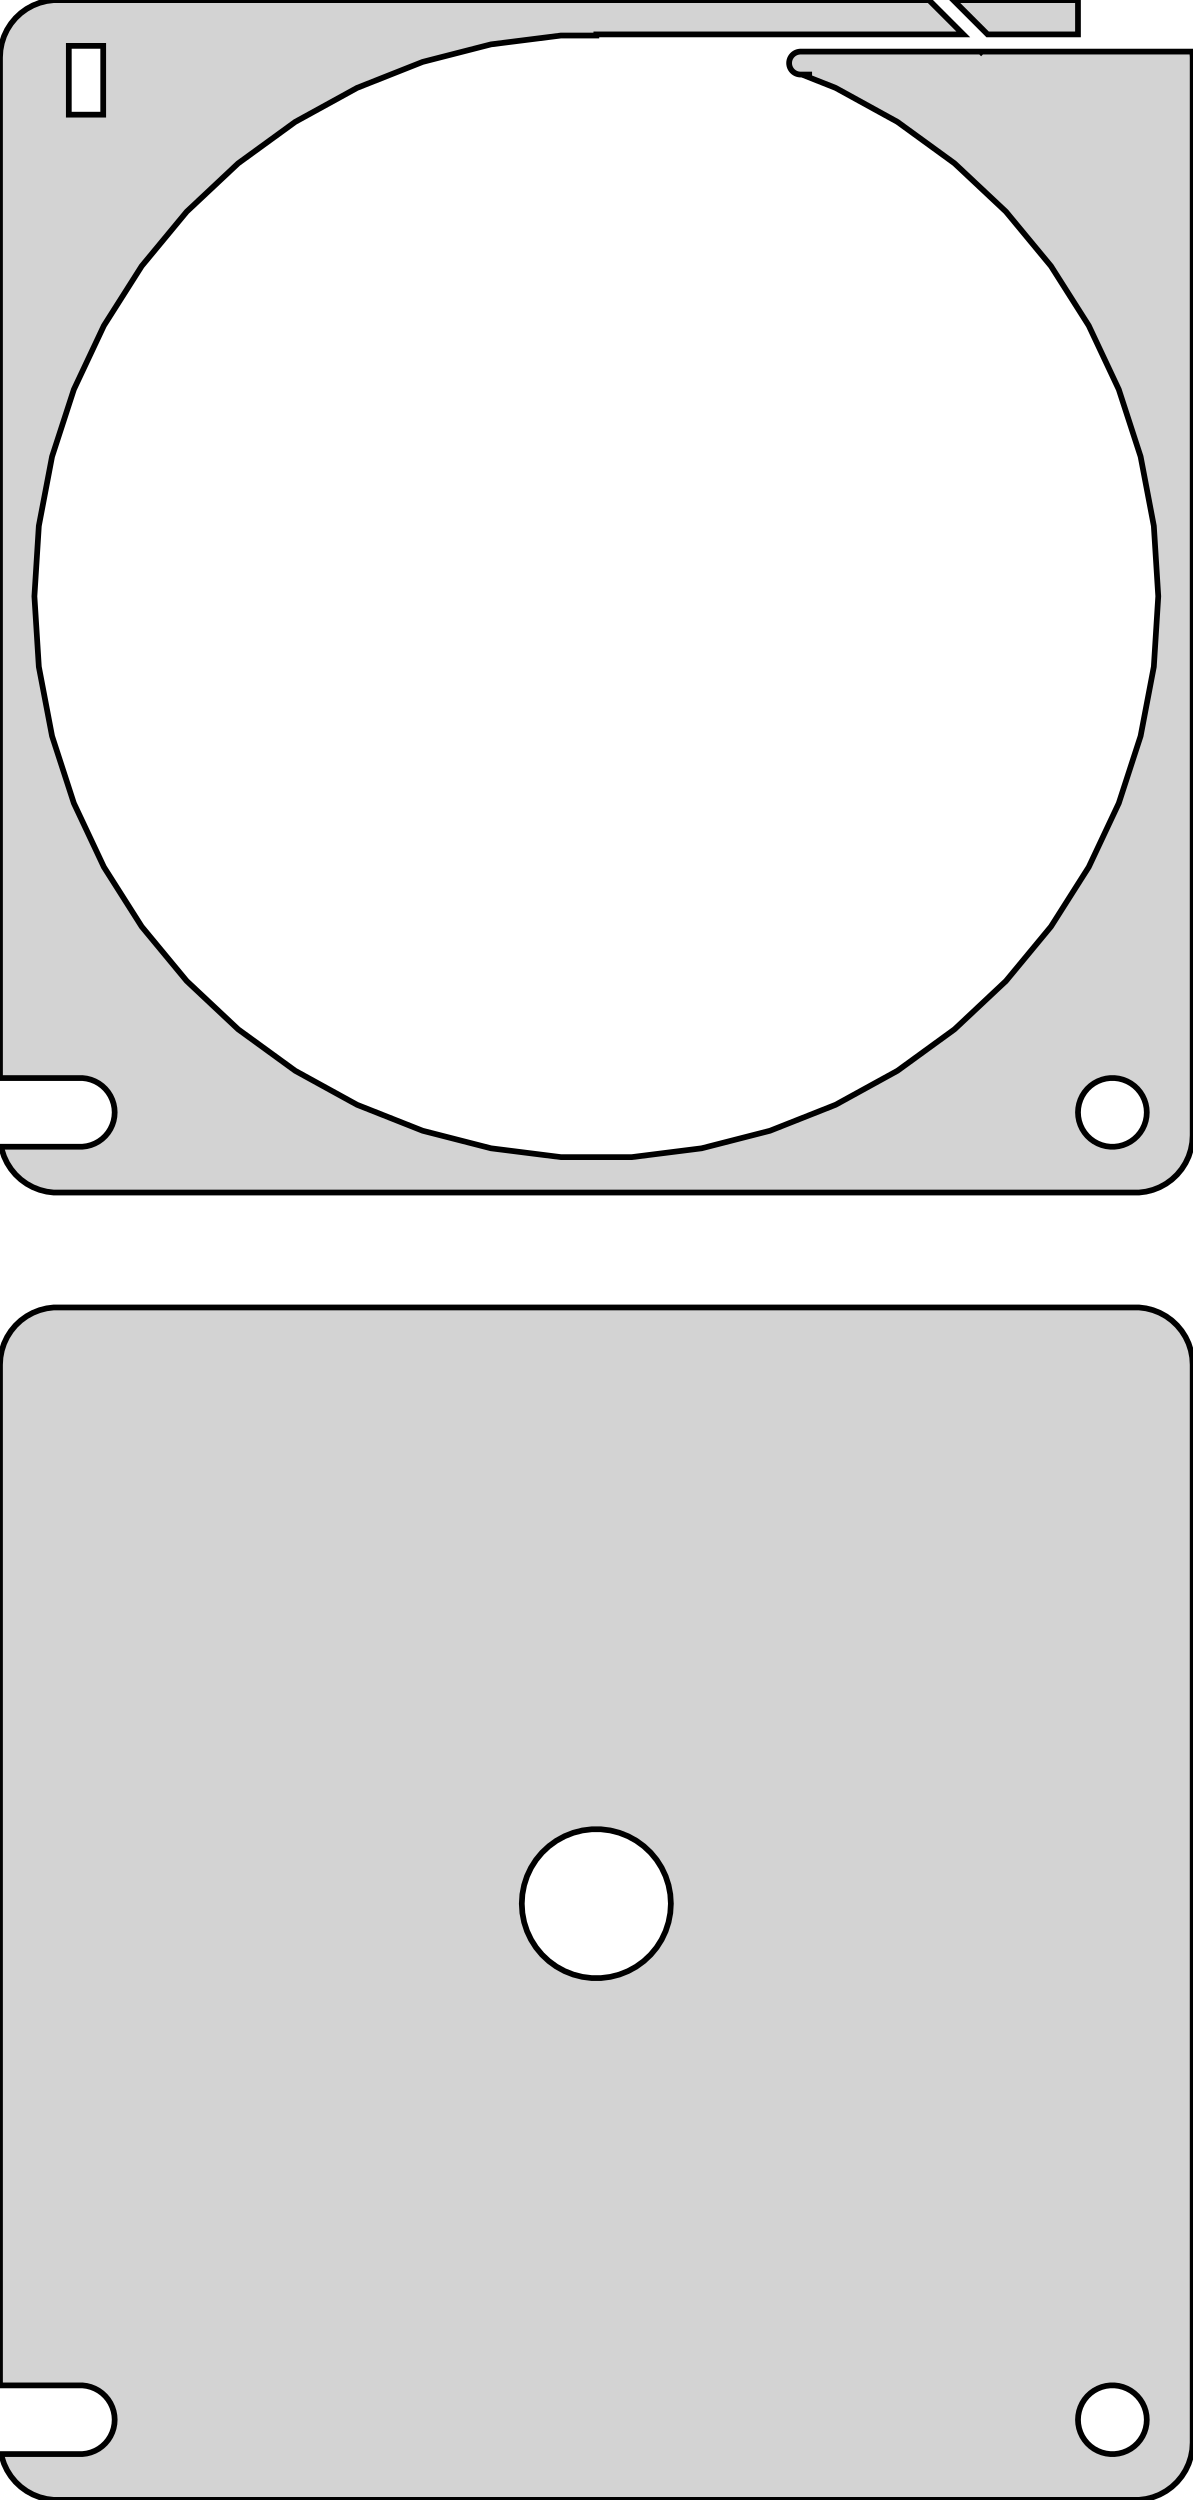
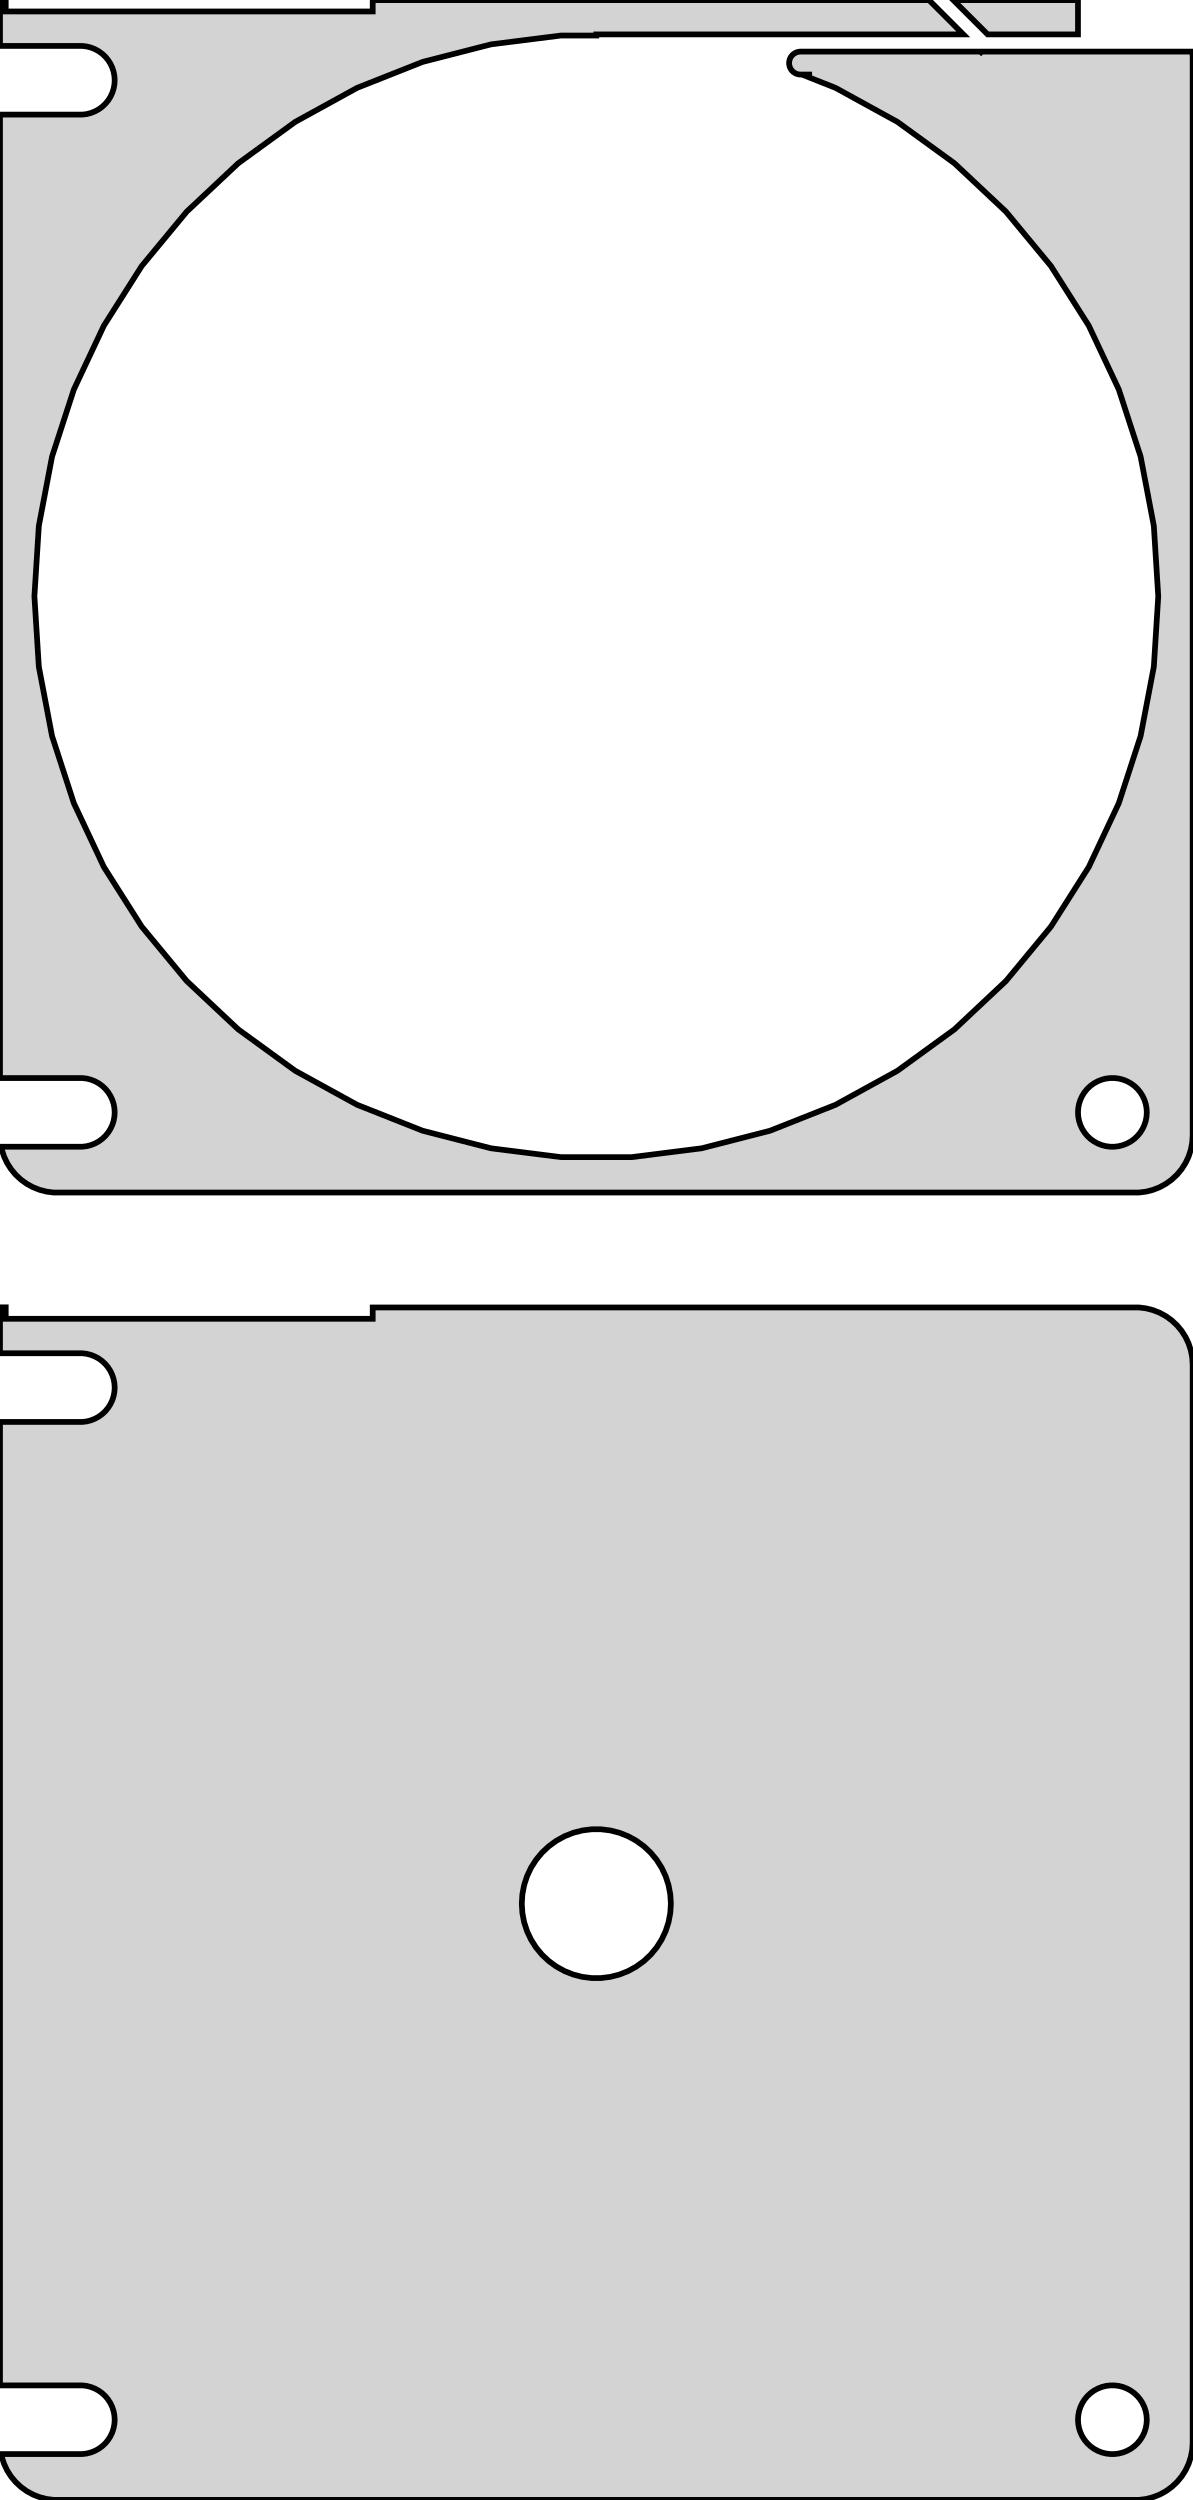
<svg xmlns="http://www.w3.org/2000/svg" width="104mm" height="218mm" viewBox="-52 -394 104 218" version="1.1">
-   <path d=" M 42,-393.99 L 31.131,-393.99 L 34.121,-391 L 42,-391 z M 47.937,-290.089 L 48.545,-290.245 L 49.129,-290.476 L 49.679,-290.778 L 50.187,-291.147 L 50.645,-291.577  L 51.045,-292.061 L 51.382,-292.591 L 51.649,-293.159 L 51.843,-293.757 L 51.961,-294.373 L 52,-295  L 52,-389 L 51.968,-389.5 L 33.607,-389.5 L 33.553,-389.447 L 33.5,-389.5 L 18.561,-389.5  L 18.561,-389.498 L 17.748,-389.498 L 17.624,-389.482 L 17.502,-389.451 L 17.385,-389.405 L 17.275,-389.344  L 17.174,-389.271 L 17.082,-389.185 L 17.002,-389.088 L 16.935,-388.982 L 16.881,-388.868 L 16.842,-388.749  L 16.819,-388.625 L 16.811,-388.5 L 16.819,-388.375 L 16.842,-388.251 L 16.881,-388.132 L 16.935,-388.018  L 17.002,-387.912 L 17.082,-387.815 L 17.174,-387.729 L 17.275,-387.656 L 17.385,-387.595 L 17.502,-387.549  L 17.624,-387.518 L 17.748,-387.502 L 18.561,-387.502 L 18.561,-387.5 L 17.925,-387.5 L 20.863,-386.337  L 26.256,-383.372 L 31.234,-379.755 L 35.719,-375.543 L 39.642,-370.801 L 42.939,-365.606 L 45.559,-360.038  L 47.461,-354.186 L 48.614,-348.141 L 49,-342 L 48.614,-335.859 L 47.461,-329.814 L 45.559,-323.962  L 42.939,-318.394 L 39.642,-313.199 L 35.719,-308.457 L 31.234,-304.245 L 26.256,-300.628 L 20.863,-297.663  L 15.142,-295.398 L 9.182,-293.868 L 3.077,-293.097 L -3.077,-293.097 L -9.182,-293.868 L -15.142,-295.398  L -20.863,-297.663 L -26.256,-300.628 L -31.234,-304.245 L -35.719,-308.457 L -39.642,-313.199 L -42.939,-318.394  L -45.559,-323.962 L -47.461,-329.814 L -48.614,-335.859 L -49,-342 L -48.614,-348.141 L -47.461,-354.186  L -45.559,-360.038 L -42.939,-365.606 L -39.642,-370.801 L -35.719,-375.543 L -31.234,-379.755 L -26.256,-383.372  L -20.863,-386.337 L -15.142,-388.602 L -9.182,-390.132 L -3.077,-390.903 L 0,-390.903 L 0,-391  L 32,-391 L 29.01,-393.99 L -47.314,-393.99 L -47.937,-393.911 L -48.545,-393.755 L -49.129,-393.524  L -49.679,-393.222 L -50.187,-392.853 L -50.645,-392.423 L -51.045,-391.939 L -51.382,-391.409 L -51.649,-390.841  L -51.843,-390.243 L -51.961,-389.627 L -52,-389 L -52,-299.994 L -44.812,-299.994 L -44.438,-299.947  L -44.073,-299.853 L -43.723,-299.714 L -43.392,-299.533 L -43.088,-299.312 L -42.813,-299.054 L -42.573,-298.763  L -42.371,-298.445 L -42.211,-298.104 L -42.094,-297.746 L -42.024,-297.376 L -42,-297 L -42.024,-296.624  L -42.094,-296.254 L -42.211,-295.896 L -42.371,-295.555 L -42.573,-295.237 L -42.813,-294.946 L -43.088,-294.688  L -43.392,-294.467 L -43.723,-294.286 L -44.073,-294.147 L -44.438,-294.053 L -44.812,-294.006 L -51.891,-294.006  L -51.843,-293.757 L -51.649,-293.159 L -51.382,-292.591 L -51.045,-292.061 L -50.645,-291.577 L -50.187,-291.147  L -49.679,-290.778 L -49.129,-290.476 L -48.545,-290.245 L -47.937,-290.089 L -47.314,-290.01 L 47.314,-290.01  z M -46,-384 L -46,-390 L -43,-390 L -43,-384 z M 44.812,-294.006 L 44.438,-294.053 L 44.073,-294.147 L 43.723,-294.286 L 43.392,-294.467 L 43.088,-294.688  L 42.813,-294.946 L 42.573,-295.237 L 42.371,-295.555 L 42.211,-295.896 L 42.094,-296.254 L 42.024,-296.624  L 42,-297 L 42.024,-297.376 L 42.094,-297.746 L 42.211,-298.104 L 42.371,-298.445 L 42.573,-298.763  L 42.813,-299.054 L 43.088,-299.312 L 43.392,-299.533 L 43.723,-299.714 L 44.073,-299.853 L 44.438,-299.947  L 44.812,-299.994 L 45.188,-299.994 L 45.562,-299.947 L 45.927,-299.853 L 46.277,-299.714 L 46.608,-299.533  L 46.912,-299.312 L 47.187,-299.054 L 47.427,-298.763 L 47.629,-298.445 L 47.789,-298.104 L 47.906,-297.746  L 47.976,-297.376 L 48,-297 L 47.976,-296.624 L 47.906,-296.254 L 47.789,-295.896 L 47.629,-295.555  L 47.427,-295.237 L 47.187,-294.946 L 46.912,-294.688 L 46.608,-294.467 L 46.277,-294.286 L 45.927,-294.147  L 45.562,-294.053 L 45.188,-294.006 z M 47.937,-176.089 L 48.545,-176.245 L 49.129,-176.476 L 49.679,-176.778 L 50.187,-177.147 L 50.645,-177.577  L 51.045,-178.061 L 51.382,-178.591 L 51.649,-179.159 L 51.843,-179.757 L 51.961,-180.373 L 52,-181  L 52,-275 L 51.961,-275.627 L 51.843,-276.243 L 51.649,-276.841 L 51.382,-277.409 L 51.045,-277.939  L 50.645,-278.423 L 50.187,-278.853 L 49.679,-279.222 L 49.129,-279.524 L 48.545,-279.755 L 47.937,-279.911  L 47.314,-279.99 L -47.314,-279.99 L -47.937,-279.911 L -48.545,-279.755 L -49.129,-279.524 L -49.679,-279.222  L -50.187,-278.853 L -50.645,-278.423 L -51.045,-277.939 L -51.382,-277.409 L -51.649,-276.841 L -51.843,-276.243  L -51.961,-275.627 L -52,-275 L -52,-185.994 L -44.812,-185.994 L -44.438,-185.947 L -44.073,-185.853  L -43.723,-185.714 L -43.392,-185.533 L -43.088,-185.312 L -42.813,-185.054 L -42.573,-184.763 L -42.371,-184.445  L -42.211,-184.104 L -42.094,-183.746 L -42.024,-183.376 L -42,-183 L -42.024,-182.624 L -42.094,-182.254  L -42.211,-181.896 L -42.371,-181.555 L -42.573,-181.237 L -42.813,-180.946 L -43.088,-180.688 L -43.392,-180.467  L -43.723,-180.286 L -44.073,-180.147 L -44.438,-180.053 L -44.812,-180.006 L -51.891,-180.006 L -51.843,-179.757  L -51.649,-179.159 L -51.382,-178.591 L -51.045,-178.061 L -50.645,-177.577 L -50.187,-177.147 L -49.679,-176.778  L -49.129,-176.476 L -48.545,-176.245 L -47.937,-176.089 L -47.314,-176.01 L 47.314,-176.01 z M -0.408,-221.513 L -1.218,-221.615 L -2.009,-221.818 L -2.768,-222.119 L -3.483,-222.512 L -4.143,-222.992  L -4.738,-223.55 L -5.259,-224.179 L -5.696,-224.869 L -6.044,-225.607 L -6.296,-226.384 L -6.449,-227.185  L -6.5,-228 L -6.449,-228.815 L -6.296,-229.616 L -6.044,-230.393 L -5.696,-231.131 L -5.259,-231.821  L -4.738,-232.45 L -4.143,-233.008 L -3.483,-233.488 L -2.768,-233.881 L -2.009,-234.182 L -1.218,-234.385  L -0.408,-234.487 L 0.408,-234.487 L 1.218,-234.385 L 2.009,-234.182 L 2.768,-233.881 L 3.483,-233.488  L 4.143,-233.008 L 4.738,-232.45 L 5.259,-231.821 L 5.696,-231.131 L 6.044,-230.393 L 6.296,-229.616  L 6.449,-228.815 L 6.5,-228 L 6.449,-227.185 L 6.296,-226.384 L 6.044,-225.607 L 5.696,-224.869  L 5.259,-224.179 L 4.738,-223.55 L 4.143,-222.992 L 3.483,-222.512 L 2.768,-222.119 L 2.009,-221.818  L 1.218,-221.615 L 0.408,-221.513 z M 44.812,-180.006 L 44.438,-180.053 L 44.073,-180.147 L 43.723,-180.286 L 43.392,-180.467 L 43.088,-180.688  L 42.813,-180.946 L 42.573,-181.237 L 42.371,-181.555 L 42.211,-181.896 L 42.094,-182.254 L 42.024,-182.624  L 42,-183 L 42.024,-183.376 L 42.094,-183.746 L 42.211,-184.104 L 42.371,-184.445 L 42.573,-184.763  L 42.813,-185.054 L 43.088,-185.312 L 43.392,-185.533 L 43.723,-185.714 L 44.073,-185.853 L 44.438,-185.947  L 44.812,-185.994 L 45.188,-185.994 L 45.562,-185.947 L 45.927,-185.853 L 46.277,-185.714 L 46.608,-185.533  L 46.912,-185.312 L 47.187,-185.054 L 47.427,-184.763 L 47.629,-184.445 L 47.789,-184.104 L 47.906,-183.746  L 47.976,-183.376 L 48,-183 L 47.976,-182.624 L 47.906,-182.254 L 47.789,-181.896 L 47.629,-181.555  L 47.427,-181.237 L 47.187,-180.946 L 46.912,-180.688 L 46.608,-180.467 L 46.277,-180.286 L 45.927,-180.147  L 45.562,-180.053 L 45.188,-180.006 z " stroke="black" fill="lightgray" stroke-width="0.5" />
+   <path d=" M 47.937,-290.089 L 48.545,-290.245 L 49.129,-290.476 L 49.679,-290.778 L 50.187,-291.147 L 50.645,-291.577  L 51.045,-292.061 L 51.382,-292.591 L 51.649,-293.159 L 51.843,-293.757 L 51.961,-294.373 L 52,-295  L 52,-389 L 51.968,-389.5 L 33.607,-389.5 L 33.553,-389.447 L 33.5,-389.5 L 18.561,-389.5  L 18.561,-389.498 L 17.748,-389.498 L 17.624,-389.482 L 17.502,-389.451 L 17.385,-389.405 L 17.275,-389.344  L 17.174,-389.271 L 17.082,-389.185 L 17.002,-389.088 L 16.935,-388.982 L 16.881,-388.868 L 16.842,-388.749  L 16.819,-388.625 L 16.811,-388.5 L 16.819,-388.375 L 16.842,-388.251 L 16.881,-388.132 L 16.935,-388.018  L 17.002,-387.912 L 17.082,-387.815 L 17.174,-387.729 L 17.275,-387.656 L 17.385,-387.595 L 17.502,-387.549  L 17.624,-387.518 L 17.748,-387.502 L 18.561,-387.502 L 18.561,-387.5 L 17.925,-387.5 L 20.863,-386.337  L 26.256,-383.372 L 31.234,-379.755 L 35.719,-375.543 L 39.642,-370.801 L 42.939,-365.606 L 45.559,-360.038  L 47.461,-354.186 L 48.614,-348.141 L 49,-342 L 48.614,-335.859 L 47.461,-329.814 L 45.559,-323.962  L 42.939,-318.394 L 39.642,-313.199 L 35.719,-308.457 L 31.234,-304.245 L 26.256,-300.628 L 20.863,-297.663  L 15.142,-295.398 L 9.182,-293.868 L 3.077,-293.097 L -3.077,-293.097 L -9.182,-293.868 L -15.142,-295.398  L -20.863,-297.663 L -26.256,-300.628 L -31.234,-304.245 L -35.719,-308.457 L -39.642,-313.199 L -42.939,-318.394  L -45.559,-323.962 L -47.461,-329.814 L -48.614,-335.859 L -49,-342 L -48.614,-348.141 L -47.461,-354.186  L -45.559,-360.038 L -42.939,-365.606 L -39.642,-370.801 L -35.719,-375.543 L -31.234,-379.755 L -26.256,-383.372  L -20.863,-386.337 L -15.142,-388.602 L -9.182,-390.132 L -3.077,-390.903 L 0,-390.903 L 0,-391  L 32,-391 L 29.01,-393.99 L -19.5,-393.99 L -19.5,-393 L -51.5,-393 L -51.5,-394  L -52,-394 L -52,-389.994 L -44.812,-389.994 L -44.438,-389.947 L -44.073,-389.853 L -43.723,-389.714  L -43.392,-389.533 L -43.088,-389.312 L -42.813,-389.054 L -42.573,-388.763 L -42.371,-388.445 L -42.211,-388.104  L -42.094,-387.746 L -42.024,-387.376 L -42,-387 L -42.024,-386.624 L -42.094,-386.254 L -42.211,-385.896  L -42.371,-385.555 L -42.573,-385.237 L -42.813,-384.946 L -43.088,-384.688 L -43.392,-384.467 L -43.723,-384.286  L -44.073,-384.147 L -44.438,-384.053 L -44.812,-384.006 L -52,-384.006 L -52,-299.994 L -44.812,-299.994  L -44.438,-299.947 L -44.073,-299.853 L -43.723,-299.714 L -43.392,-299.533 L -43.088,-299.312 L -42.813,-299.054  L -42.573,-298.763 L -42.371,-298.445 L -42.211,-298.104 L -42.094,-297.746 L -42.024,-297.376 L -42,-297  L -42.024,-296.624 L -42.094,-296.254 L -42.211,-295.896 L -42.371,-295.555 L -42.573,-295.237 L -42.813,-294.946  L -43.088,-294.688 L -43.392,-294.467 L -43.723,-294.286 L -44.073,-294.147 L -44.438,-294.053 L -44.812,-294.006  L -51.891,-294.006 L -51.843,-293.757 L -51.649,-293.159 L -51.382,-292.591 L -51.045,-292.061 L -50.645,-291.577  L -50.187,-291.147 L -49.679,-290.778 L -49.129,-290.476 L -48.545,-290.245 L -47.937,-290.089 L -47.314,-290.01  L 47.314,-290.01 z M 44.812,-294.006 L 44.438,-294.053 L 44.073,-294.147 L 43.723,-294.286 L 43.392,-294.467 L 43.088,-294.688  L 42.813,-294.946 L 42.573,-295.237 L 42.371,-295.555 L 42.211,-295.896 L 42.094,-296.254 L 42.024,-296.624  L 42,-297 L 42.024,-297.376 L 42.094,-297.746 L 42.211,-298.104 L 42.371,-298.445 L 42.573,-298.763  L 42.813,-299.054 L 43.088,-299.312 L 43.392,-299.533 L 43.723,-299.714 L 44.073,-299.853 L 44.438,-299.947  L 44.812,-299.994 L 45.188,-299.994 L 45.562,-299.947 L 45.927,-299.853 L 46.277,-299.714 L 46.608,-299.533  L 46.912,-299.312 L 47.187,-299.054 L 47.427,-298.763 L 47.629,-298.445 L 47.789,-298.104 L 47.906,-297.746  L 47.976,-297.376 L 48,-297 L 47.976,-296.624 L 47.906,-296.254 L 47.789,-295.896 L 47.629,-295.555  L 47.427,-295.237 L 47.187,-294.946 L 46.912,-294.688 L 46.608,-294.467 L 46.277,-294.286 L 45.927,-294.147  L 45.562,-294.053 L 45.188,-294.006 z M 42,-393.99 L 31.131,-393.99 L 34.121,-391 L 42,-391 z M 47.937,-176.089 L 48.545,-176.245 L 49.129,-176.476 L 49.679,-176.778 L 50.187,-177.147 L 50.645,-177.577  L 51.045,-178.061 L 51.382,-178.591 L 51.649,-179.159 L 51.843,-179.757 L 51.961,-180.373 L 52,-181  L 52,-275 L 51.961,-275.627 L 51.843,-276.243 L 51.649,-276.841 L 51.382,-277.409 L 51.045,-277.939  L 50.645,-278.423 L 50.187,-278.853 L 49.679,-279.222 L 49.129,-279.524 L 48.545,-279.755 L 47.937,-279.911  L 47.314,-279.99 L -19.5,-279.99 L -19.5,-279 L -51.5,-279 L -51.5,-280 L -52,-280  L -52,-275.994 L -44.812,-275.994 L -44.438,-275.947 L -44.073,-275.853 L -43.723,-275.714 L -43.392,-275.533  L -43.088,-275.312 L -42.813,-275.054 L -42.573,-274.763 L -42.371,-274.445 L -42.211,-274.104 L -42.094,-273.746  L -42.024,-273.376 L -42,-273 L -42.024,-272.624 L -42.094,-272.254 L -42.211,-271.896 L -42.371,-271.555  L -42.573,-271.237 L -42.813,-270.946 L -43.088,-270.688 L -43.392,-270.467 L -43.723,-270.286 L -44.073,-270.147  L -44.438,-270.053 L -44.812,-270.006 L -52,-270.006 L -52,-185.994 L -44.812,-185.994 L -44.438,-185.947  L -44.073,-185.853 L -43.723,-185.714 L -43.392,-185.533 L -43.088,-185.312 L -42.813,-185.054 L -42.573,-184.763  L -42.371,-184.445 L -42.211,-184.104 L -42.094,-183.746 L -42.024,-183.376 L -42,-183 L -42.024,-182.624  L -42.094,-182.254 L -42.211,-181.896 L -42.371,-181.555 L -42.573,-181.237 L -42.813,-180.946 L -43.088,-180.688  L -43.392,-180.467 L -43.723,-180.286 L -44.073,-180.147 L -44.438,-180.053 L -44.812,-180.006 L -51.891,-180.006  L -51.843,-179.757 L -51.649,-179.159 L -51.382,-178.591 L -51.045,-178.061 L -50.645,-177.577 L -50.187,-177.147  L -49.679,-176.778 L -49.129,-176.476 L -48.545,-176.245 L -47.937,-176.089 L -47.314,-176.01 L 47.314,-176.01  z M -0.408,-221.513 L -1.218,-221.615 L -2.009,-221.818 L -2.768,-222.119 L -3.483,-222.512 L -4.143,-222.992  L -4.738,-223.55 L -5.259,-224.179 L -5.696,-224.869 L -6.044,-225.607 L -6.296,-226.384 L -6.449,-227.185  L -6.5,-228 L -6.449,-228.815 L -6.296,-229.616 L -6.044,-230.393 L -5.696,-231.131 L -5.259,-231.821  L -4.738,-232.45 L -4.143,-233.008 L -3.483,-233.488 L -2.768,-233.881 L -2.009,-234.182 L -1.218,-234.385  L -0.408,-234.487 L 0.408,-234.487 L 1.218,-234.385 L 2.009,-234.182 L 2.768,-233.881 L 3.483,-233.488  L 4.143,-233.008 L 4.738,-232.45 L 5.259,-231.821 L 5.696,-231.131 L 6.044,-230.393 L 6.296,-229.616  L 6.449,-228.815 L 6.5,-228 L 6.449,-227.185 L 6.296,-226.384 L 6.044,-225.607 L 5.696,-224.869  L 5.259,-224.179 L 4.738,-223.55 L 4.143,-222.992 L 3.483,-222.512 L 2.768,-222.119 L 2.009,-221.818  L 1.218,-221.615 L 0.408,-221.513 z M 44.812,-180.006 L 44.438,-180.053 L 44.073,-180.147 L 43.723,-180.286 L 43.392,-180.467 L 43.088,-180.688  L 42.813,-180.946 L 42.573,-181.237 L 42.371,-181.555 L 42.211,-181.896 L 42.094,-182.254 L 42.024,-182.624  L 42,-183 L 42.024,-183.376 L 42.094,-183.746 L 42.211,-184.104 L 42.371,-184.445 L 42.573,-184.763  L 42.813,-185.054 L 43.088,-185.312 L 43.392,-185.533 L 43.723,-185.714 L 44.073,-185.853 L 44.438,-185.947  L 44.812,-185.994 L 45.188,-185.994 L 45.562,-185.947 L 45.927,-185.853 L 46.277,-185.714 L 46.608,-185.533  L 46.912,-185.312 L 47.187,-185.054 L 47.427,-184.763 L 47.629,-184.445 L 47.789,-184.104 L 47.906,-183.746  L 47.976,-183.376 L 48,-183 L 47.976,-182.624 L 47.906,-182.254 L 47.789,-181.896 L 47.629,-181.555  L 47.427,-181.237 L 47.187,-180.946 L 46.912,-180.688 L 46.608,-180.467 L 46.277,-180.286 L 45.927,-180.147  L 45.562,-180.053 L 45.188,-180.006 z " stroke="black" fill="lightgray" stroke-width="0.5" />
</svg>
